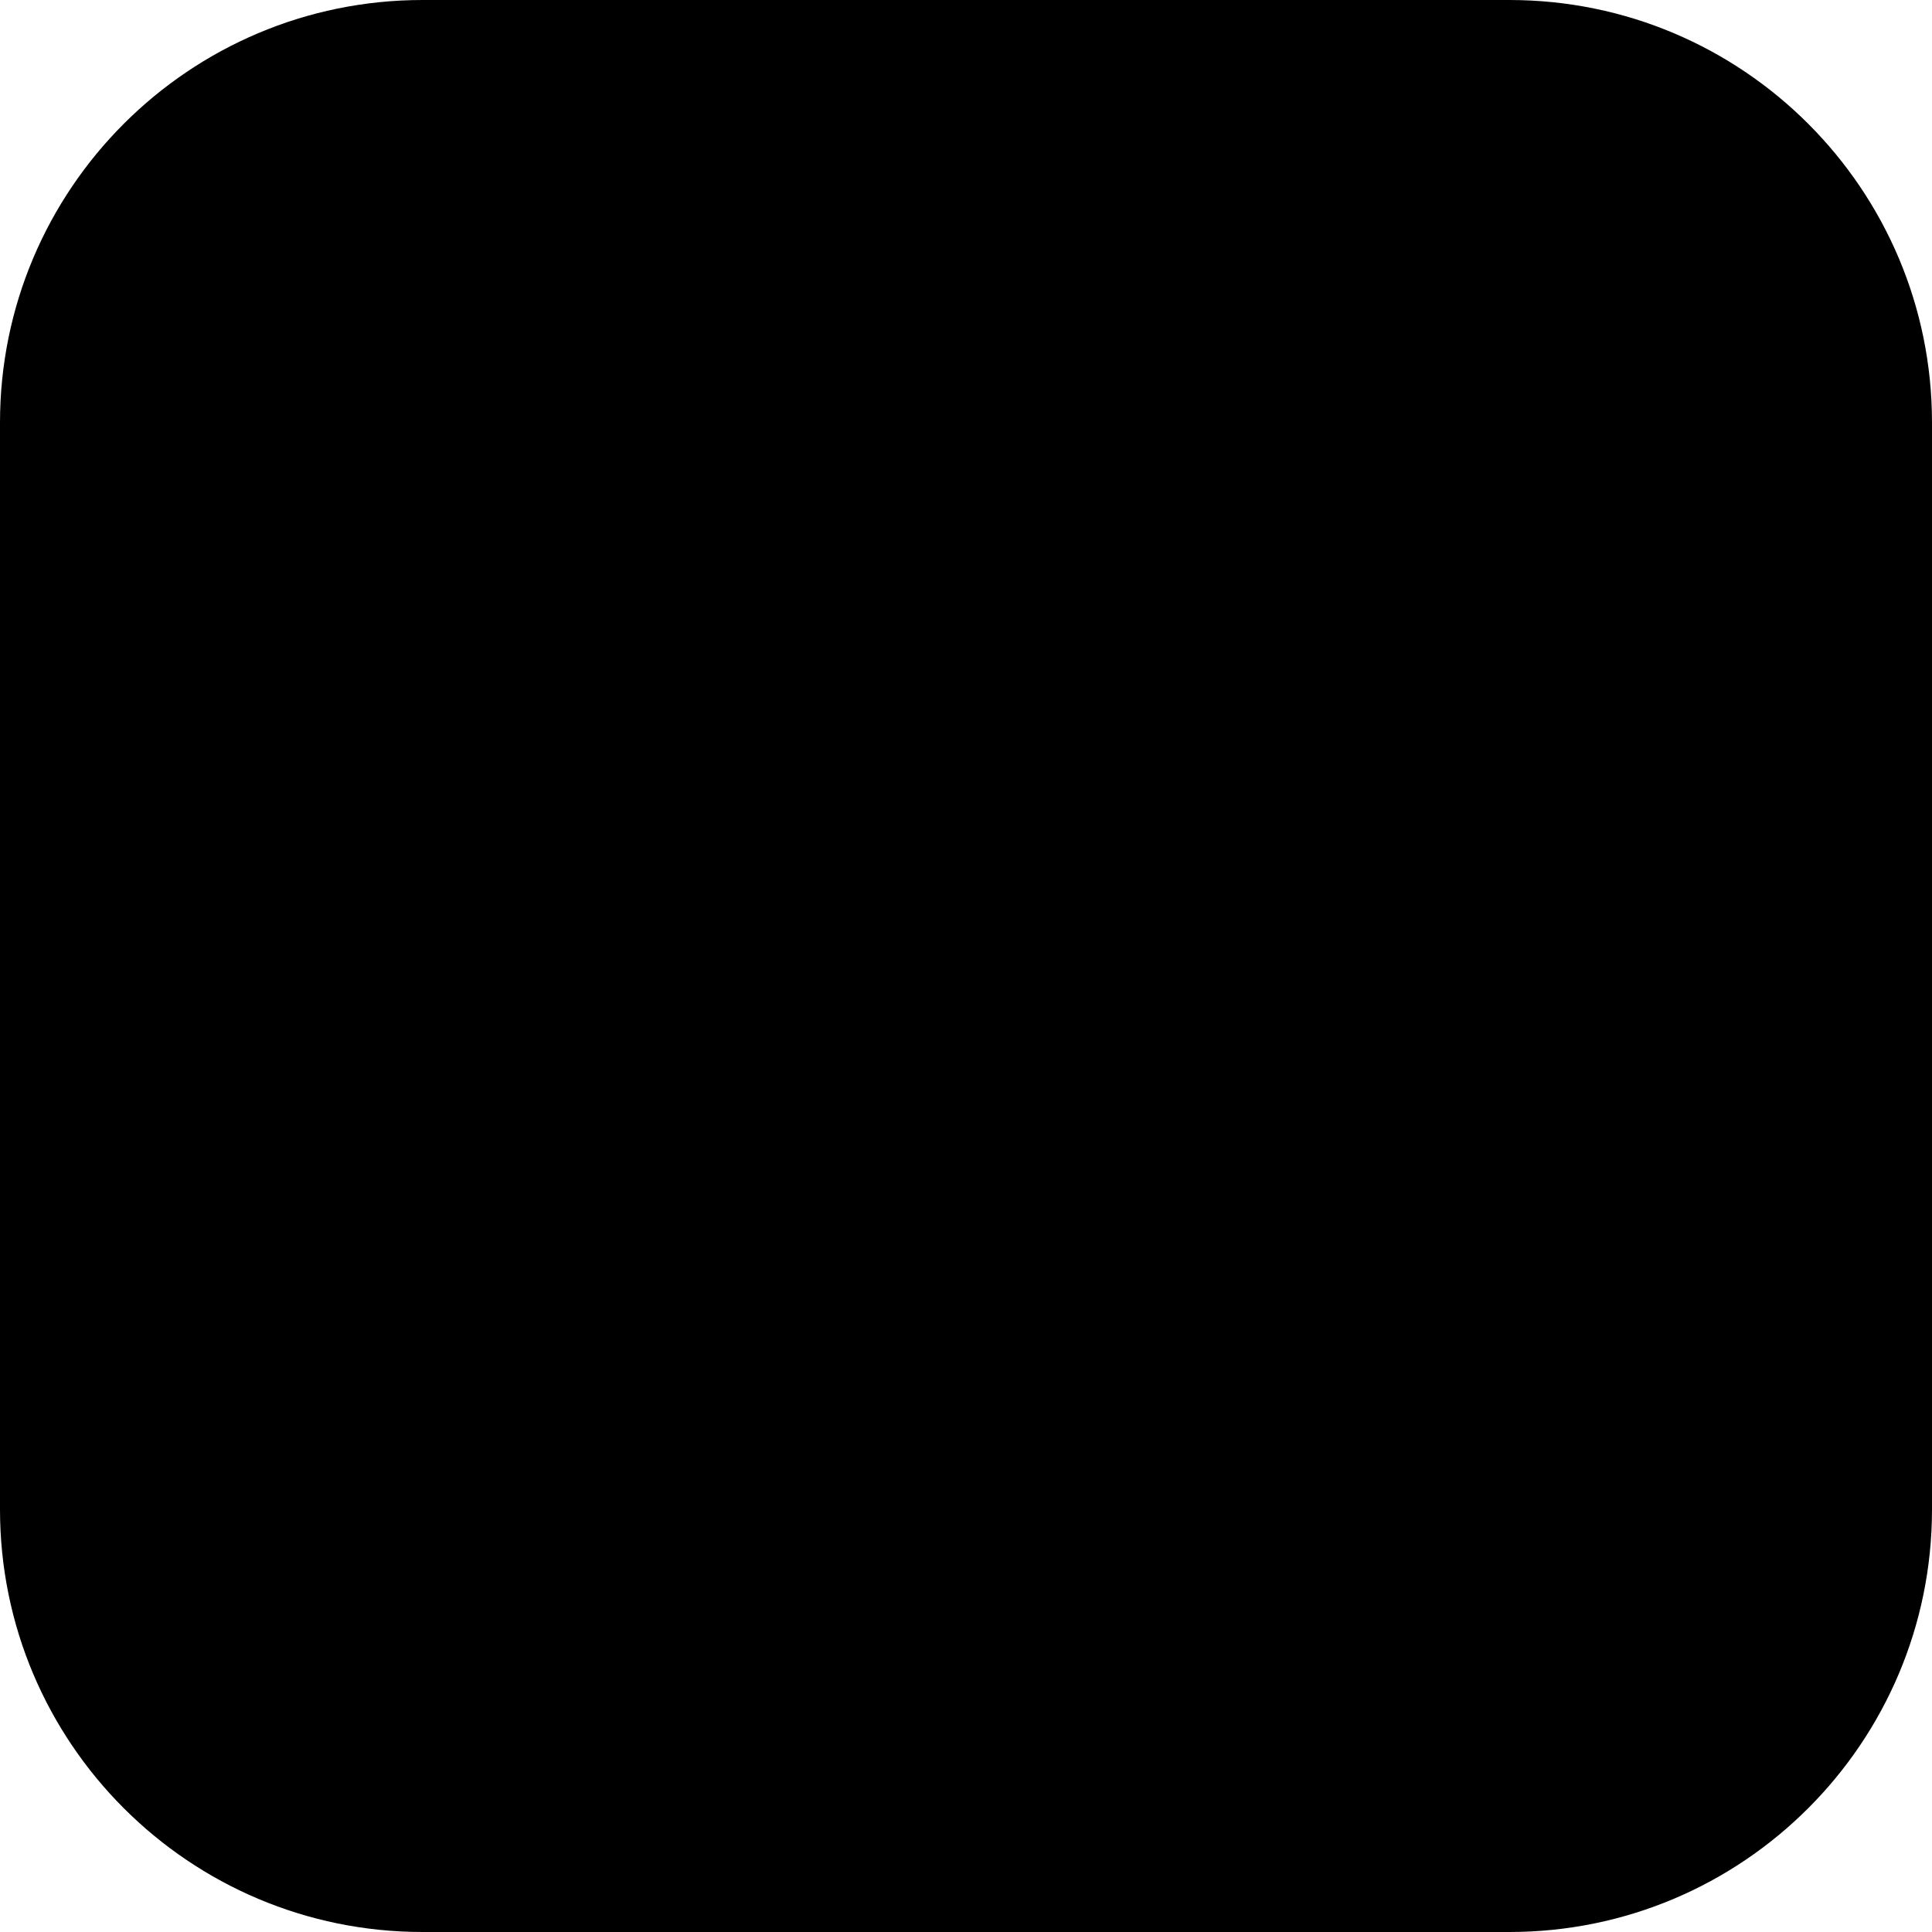
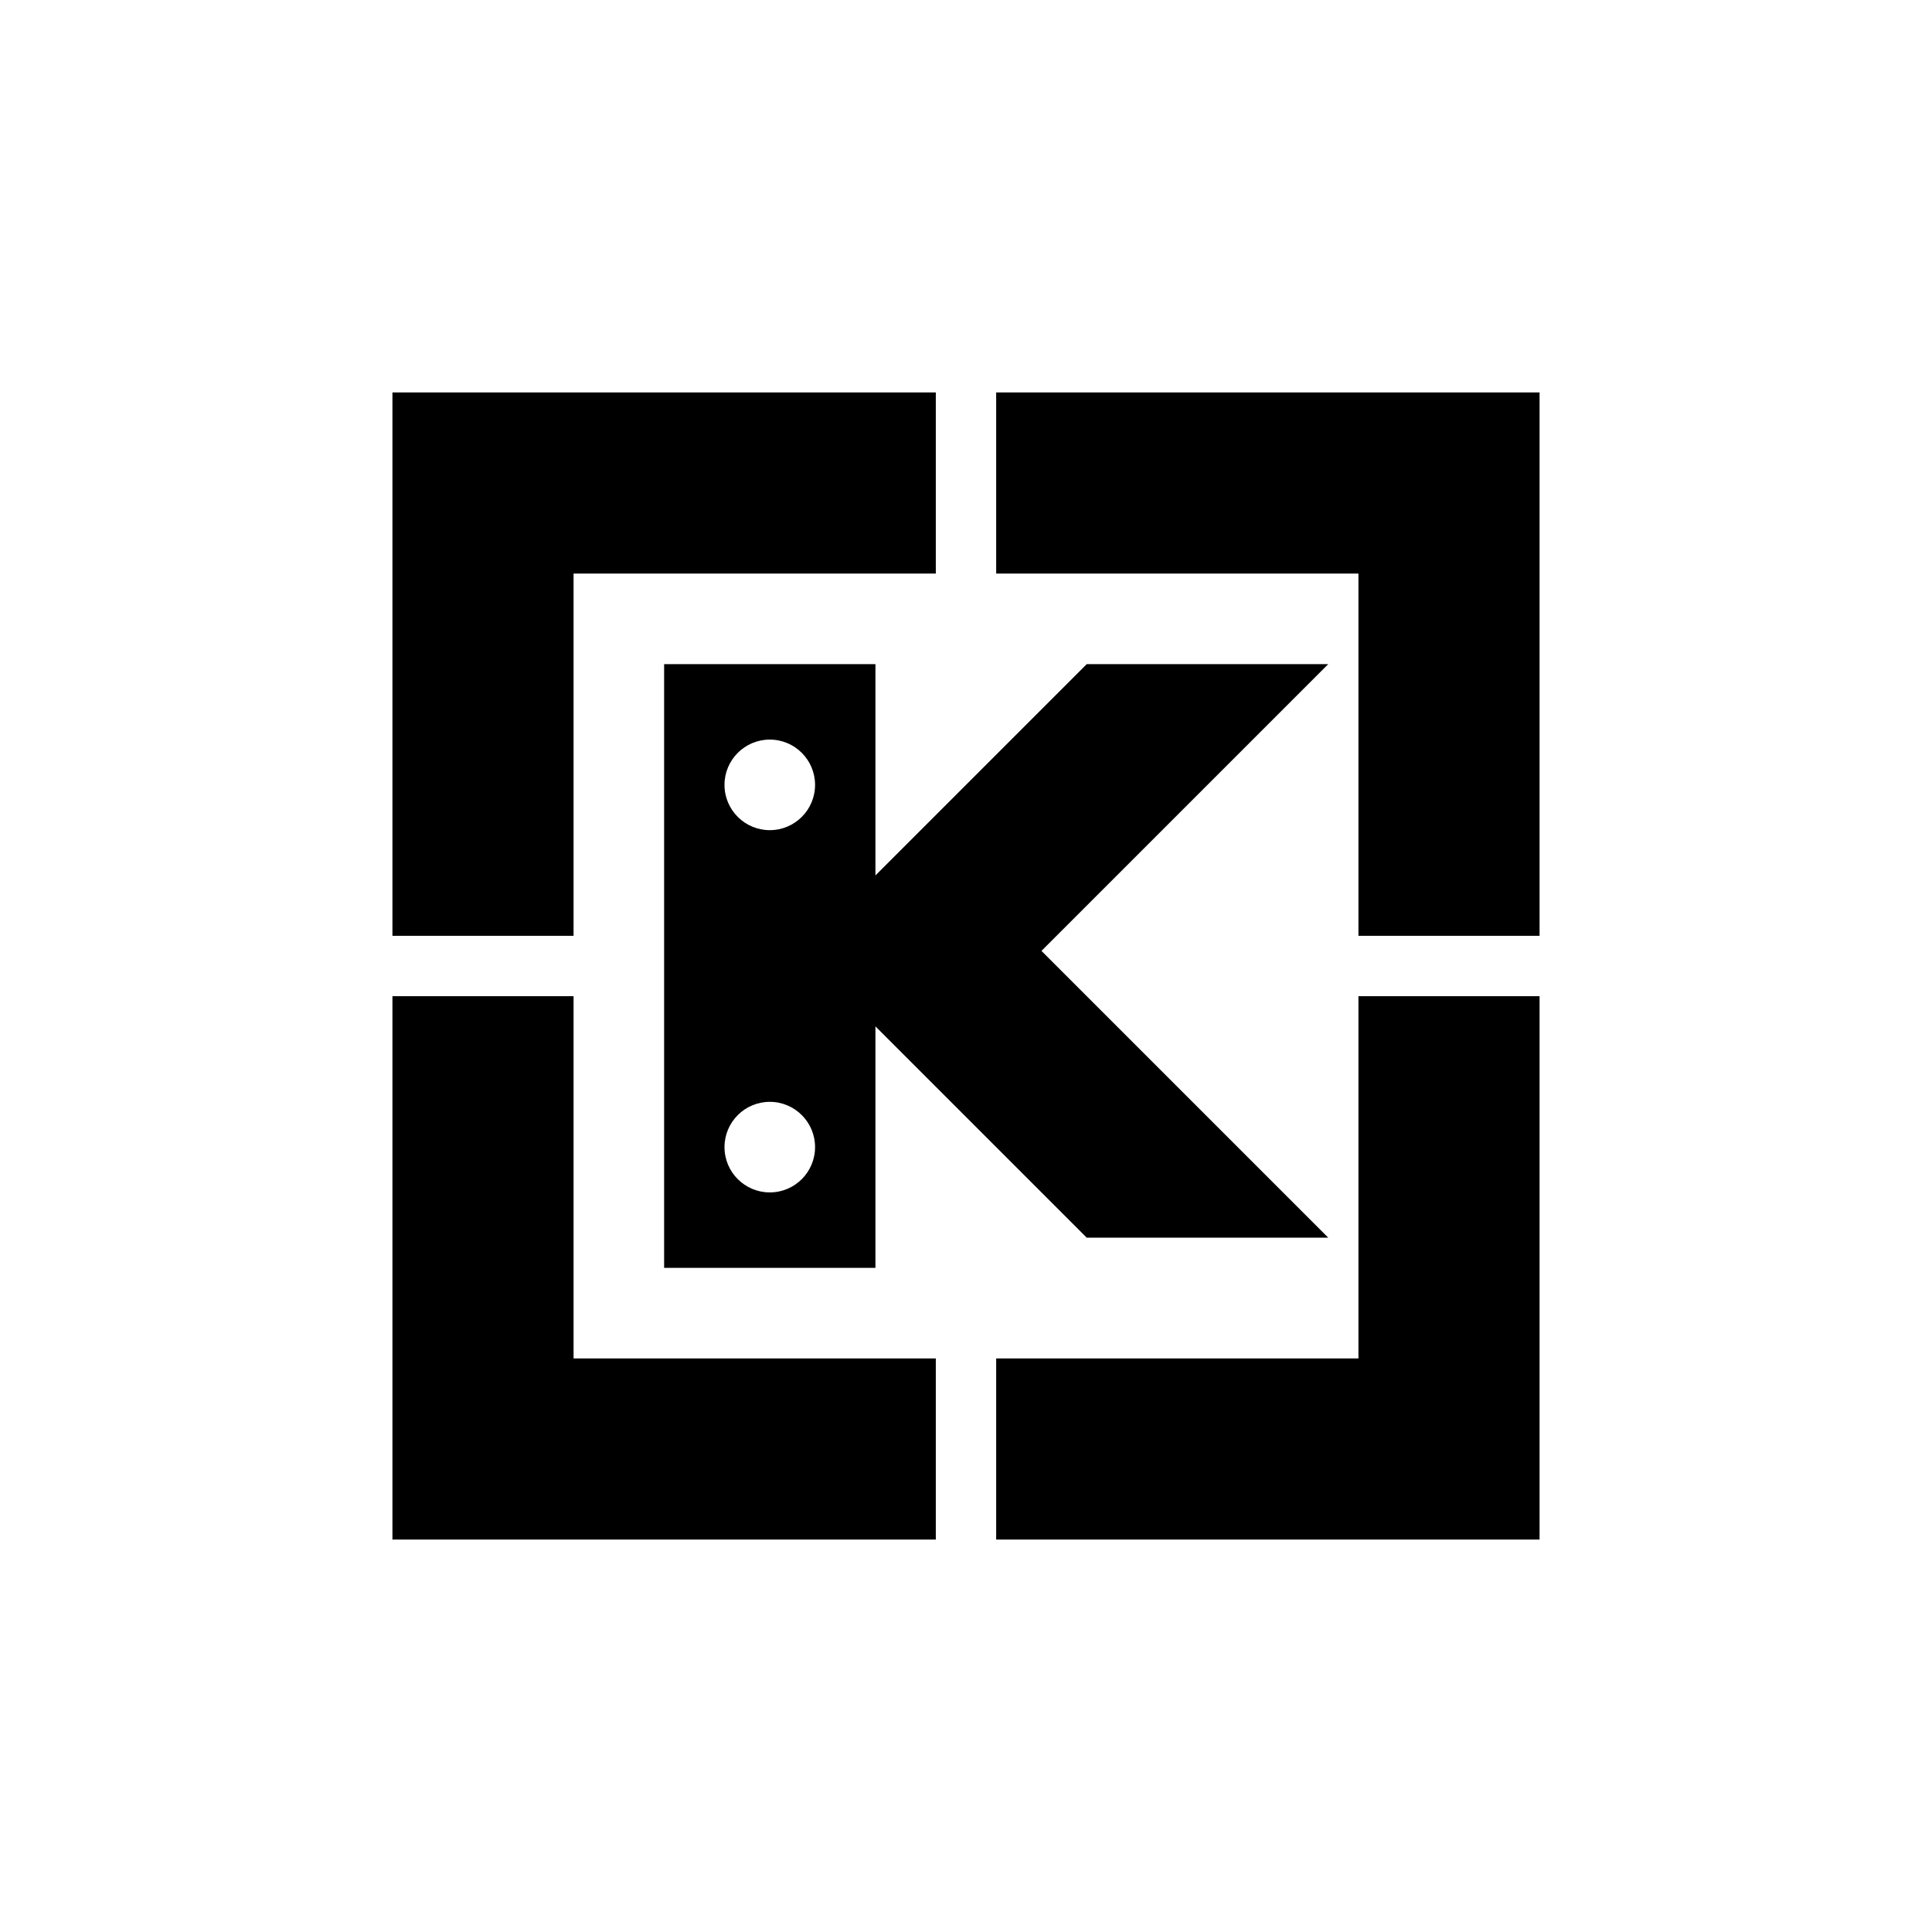
<svg xmlns="http://www.w3.org/2000/svg" fill="#000000" viewBox="0 0 256 256">
-   <rect width="256" height="256" rx="56" fill="#000000" />
  <path fill="#000000" fill-rule="evenodd" d="M 52 52 H 124 V 76 H 76 V 124 H 52 V 52 Z M 132 52 H 204 V 124 H 180 V 76 H 132 V 52 Z M 52 132 H 76 V 180 H 124 V 204 H 52 V 132 Z M 180 132 H 204 V 204 H 132 V 180 H 180 V 132 Z" />
  <path fill="#000000" fill-rule="evenodd" d="M 88 88 H 116 V 116 L 144 88 H 176 L 138 126 L 176 164 H 144 L 116 136 V 168 H 88 V 88 Z M 102 98 A 6 6 0 1 0 102 110 A 6 6 0 1 0 102 98 Z M 102 146 A 6 6 0 1 0 102 158 A 6 6 0 1 0 102 146 Z" />
</svg>
